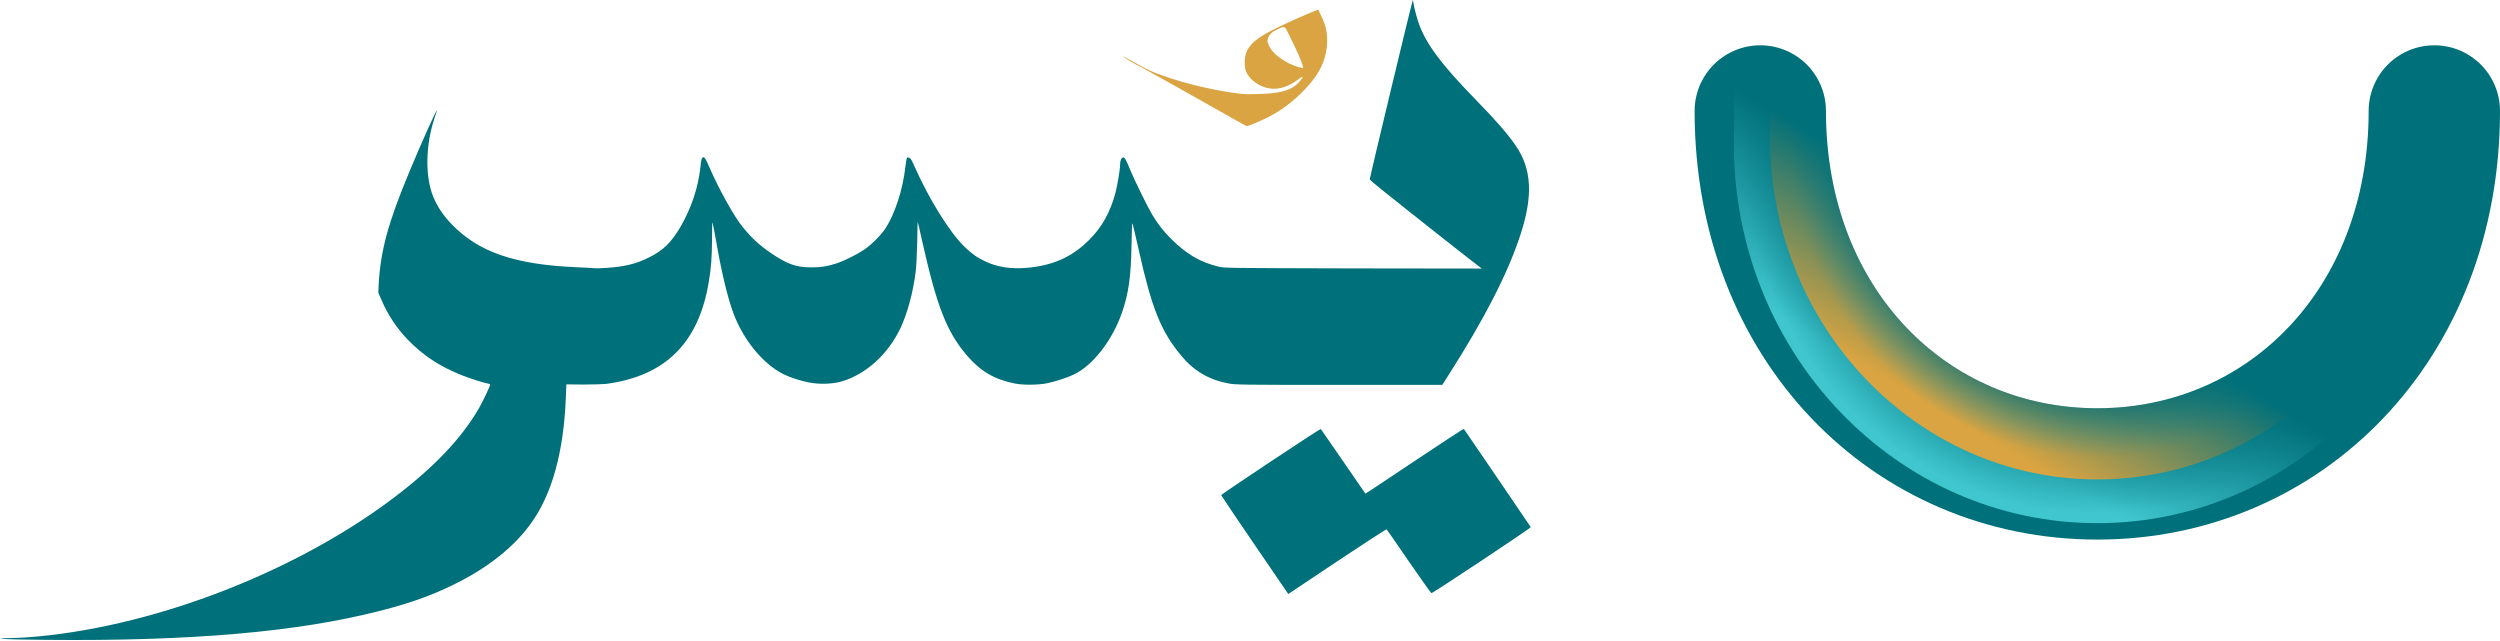
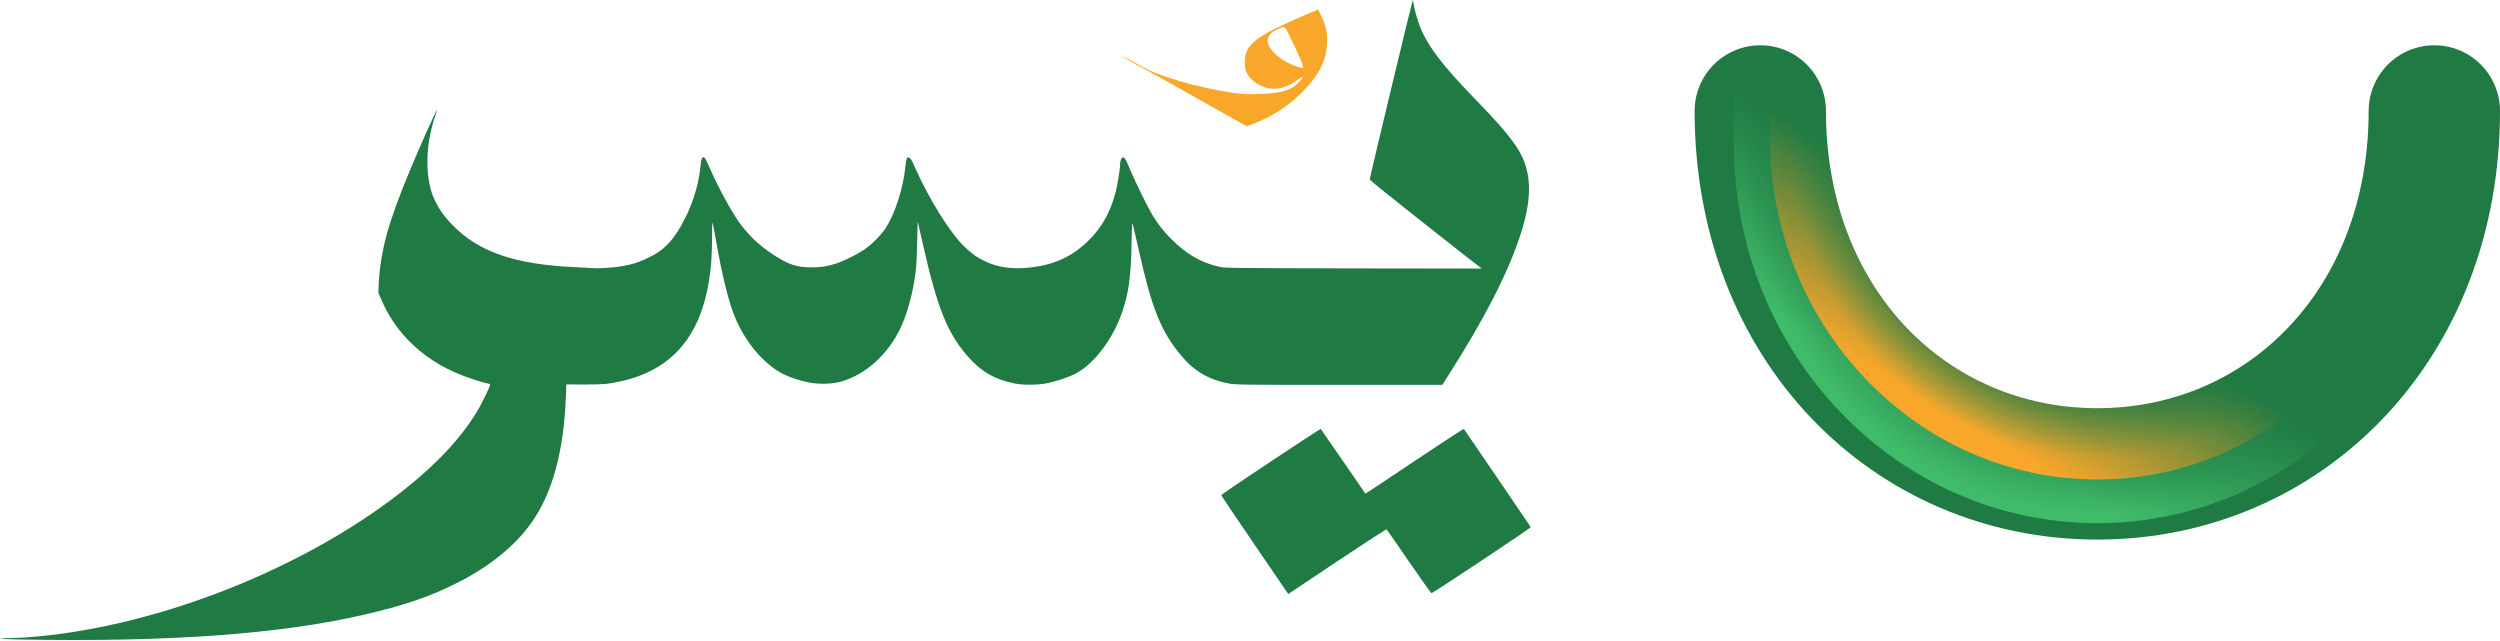
<svg xmlns="http://www.w3.org/2000/svg" viewBox="-89.35 17.58 144.65 37.04" role="img" aria-label="يُسر">
-   <path d="M-88.27 54.58C-88.88 54.57 -89.34 54.54 -89.3 54.53C-89.26 54.51 -89.04 54.5 -88.82 54.5C-88.59 54.5 -88.15 54.48 -87.83 54.46C-80.79 53.96 -72.5 50.82 -66.7 46.48C-64.27 44.66 -62.65 42.96 -61.62 41.17C-61.38 40.74 -60.99 39.92 -60.99 39.83C-60.99 39.81 -61.05 39.78 -61.13 39.77C-61.4 39.72 -62.18 39.47 -62.63 39.29C-63.9 38.79 -64.88 38.14 -65.76 37.23C-66.41 36.55 -66.9 35.81 -67.28 34.93L-67.46 34.52L-67.44 34.04C-67.33 32.07 -66.9 30.48 -65.64 27.46C-65.02 25.97 -64.1 23.91 -64.06 23.95C-64.06 23.95 -64.13 24.16 -64.21 24.42C-64.73 25.98 -64.76 27.8 -64.28 28.97C-64.03 29.56 -63.71 30.04 -63.21 30.56C-61.65 32.17 -59.58 32.88 -56.04 33.04C-55.54 33.06 -55.05 33.09 -54.96 33.1C-54.87 33.11 -54.55 33.1 -54.25 33.08C-53.22 33.01 -52.55 32.85 -51.83 32.49C-50.98 32.08 -50.52 31.62 -49.98 30.71C-49.34 29.6 -48.95 28.44 -48.82 27.21C-48.78 26.79 -48.74 26.68 -48.65 26.68C-48.57 26.68 -48.51 26.78 -48.26 27.36C-47.79 28.43 -47 29.88 -46.52 30.53C-45.99 31.23 -45.45 31.75 -44.69 32.26C-43.78 32.87 -43.28 33.05 -42.41 33.05C-41.83 33.05 -41.51 33 -40.95 32.82C-40.51 32.68 -39.74 32.29 -39.34 32.02C-38.94 31.75 -38.37 31.18 -38.12 30.8C-37.58 29.98 -37.1 28.52 -36.97 27.26C-36.94 26.98 -36.89 26.74 -36.87 26.71C-36.83 26.68 -36.8 26.68 -36.73 26.71C-36.66 26.74 -36.58 26.88 -36.45 27.18C-35.59 29.12 -34.4 31.03 -33.54 31.86C-33.13 32.26 -32.82 32.48 -32.33 32.71C-31.65 33.03 -30.88 33.15 -29.99 33.08C-28.46 32.96 -27.33 32.46 -26.34 31.47C-25.59 30.73 -25.11 29.86 -24.81 28.74C-24.69 28.27 -24.54 27.37 -24.54 27.08C-24.54 26.87 -24.47 26.71 -24.37 26.69C-24.28 26.67 -24.19 26.83 -23.93 27.47C-23.64 28.15 -22.95 29.55 -22.69 29.99C-22.36 30.54 -22.04 30.95 -21.6 31.39C-20.7 32.29 -19.89 32.76 -18.83 33.01C-18.48 33.09 -18.46 33.09 -11.04 33.11L-3.61 33.12L-3.73 33.03C-4.25 32.64 -7.64 29.97 -9.47 28.5C-9.81 28.23 -10.09 27.98 -10.1 27.96C-10.11 27.91 -7.64 17.62 -7.61 17.59C-7.6 17.58 -7.59 17.65 -7.57 17.74C-7.53 18.03 -7.36 18.66 -7.25 18.96C-6.83 20.13 -5.95 21.31 -4.04 23.27C-2.79 24.55 -2.12 25.32 -1.64 26.02C-0.72 27.37 -0.64 28.91 -1.38 31.17C-2.1 33.38 -3.47 36.05 -5.55 39.3L-5.9 39.85L-11.89 39.85C-17.5 39.85 -17.91 39.84 -18.24 39.77C-18.94 39.64 -19.49 39.42 -19.97 39.1C-20.4 38.81 -20.64 38.59 -21.01 38.15C-22.17 36.76 -22.71 35.43 -23.46 32.05C-23.63 31.32 -23.78 30.65 -23.81 30.56C-23.85 30.41 -23.86 30.57 -23.88 31.74C-23.91 33.59 -24.05 34.56 -24.43 35.66C-24.98 37.26 -26.12 38.73 -27.22 39.25C-27.59 39.43 -28.24 39.64 -28.74 39.75C-29.27 39.86 -30.13 39.87 -30.63 39.77C-31.81 39.54 -32.62 39.06 -33.41 38.14C-34.57 36.78 -35.14 35.32 -35.98 31.59C-36.12 30.95 -36.24 30.42 -36.25 30.42C-36.26 30.41 -36.27 30.95 -36.28 31.61C-36.3 32.35 -36.33 33.02 -36.37 33.31C-36.52 34.51 -36.85 35.71 -37.25 36.57C-37.98 38.09 -39.24 39.23 -40.65 39.65C-41.16 39.8 -41.93 39.83 -42.54 39.71C-43.02 39.62 -43.64 39.42 -44.02 39.23C-45.21 38.63 -46.34 37.25 -46.92 35.69C-47.24 34.83 -47.6 33.35 -47.9 31.61C-48 31.05 -48.1 30.53 -48.12 30.47C-48.14 30.39 -48.15 30.68 -48.15 31.35C-48.16 32.51 -48.2 33.06 -48.34 33.89C-48.92 37.41 -50.84 39.33 -54.26 39.79C-54.43 39.81 -55.02 39.83 -55.58 39.83L-56.58 39.82L-56.61 40.56C-56.73 43.71 -57.4 46.16 -58.62 47.85C-59.58 49.2 -61.09 50.41 -62.99 51.35C-64.47 52.1 -66.07 52.64 -68.26 53.14C-73.16 54.28 -79.64 54.74 -88.27 54.58ZM-16.75 49.11C-17.82 47.55 -18.69 46.25 -18.69 46.23C-18.69 46.17 -12.96 42.37 -12.93 42.4C-12.91 42.42 -12.33 43.26 -11.63 44.28C-10.94 45.29 -10.36 46.13 -10.35 46.14C-10.34 46.15 -9.06 45.3 -7.51 44.26C-5.95 43.22 -4.67 42.38 -4.65 42.4C-4.6 42.46 -0.8 48.04 -0.78 48.08C-0.76 48.13 -6.47 51.92 -6.53 51.9C-6.55 51.9 -7.14 51.07 -7.83 50.07C-8.52 49.06 -9.1 48.23 -9.12 48.21C-9.14 48.19 -10.42 49.02 -11.98 50.06L-14.81 51.95L-16.75 49.11Z" fill="#00707A" fill-rule="evenodd" />
-   <path d="M-19.93 23.36C-21.4 22.53 -22.84 21.72 -23.13 21.57C-23.73 21.26 -24.21 20.99 -24.37 20.85C-24.43 20.8 -24.16 20.94 -23.77 21.16C-22.92 21.64 -22.62 21.78 -21.68 22.09C-20.81 22.38 -19.81 22.63 -18.79 22.82C-17.65 23.02 -17.4 23.05 -16.52 23.02C-15.41 22.99 -14.82 22.85 -14.4 22.53C-14.2 22.38 -13.95 22.07 -13.99 22.03C-14.01 22.02 -14.11 22.08 -14.23 22.17C-15.09 22.83 -15.96 22.89 -16.72 22.35C-17.16 22.03 -17.34 21.7 -17.33 21.19C-17.33 20.44 -16.97 19.99 -15.92 19.42C-15.44 19.16 -14.36 18.66 -13.56 18.33L-13.08 18.13L-12.91 18.49C-12.64 19.06 -12.56 19.4 -12.56 19.93C-12.57 20.84 -12.86 21.58 -13.51 22.37C-14.23 23.23 -15.08 23.91 -16.03 24.39C-16.46 24.6 -17.13 24.88 -17.21 24.88C-17.24 24.88 -18.46 24.19 -19.93 23.36ZM-13.99 21.32C-14.07 21.06 -14.38 20.36 -14.7 19.73C-15.05 19.03 -14.98 19.07 -15.42 19.27C-15.73 19.41 -15.89 19.55 -15.97 19.76C-16.03 19.92 -16.03 19.94 -15.97 20.12C-15.84 20.51 -15.4 20.93 -14.78 21.24C-14.44 21.41 -13.98 21.55 -13.95 21.5C-13.95 21.48 -13.96 21.4 -13.99 21.32Z" fill="#D9A441" fill-rule="evenodd" />
+   <path d="M-88.27 54.58C-88.88 54.57 -89.34 54.54 -89.3 54.53C-89.26 54.51 -89.04 54.5 -88.82 54.5C-88.59 54.5 -88.15 54.48 -87.83 54.46C-80.79 53.96 -72.5 50.82 -66.7 46.48C-64.27 44.66 -62.65 42.96 -61.62 41.17C-61.38 40.74 -60.99 39.92 -60.99 39.83C-60.99 39.81 -61.05 39.78 -61.13 39.77C-61.4 39.72 -62.18 39.47 -62.63 39.29C-63.9 38.79 -64.88 38.14 -65.76 37.23C-66.41 36.55 -66.9 35.81 -67.28 34.93L-67.46 34.52L-67.44 34.04C-67.33 32.07 -66.9 30.48 -65.64 27.46C-65.02 25.97 -64.1 23.91 -64.06 23.95C-64.06 23.95 -64.13 24.16 -64.21 24.42C-64.73 25.98 -64.76 27.8 -64.28 28.97C-64.03 29.56 -63.71 30.04 -63.21 30.56C-61.65 32.17 -59.58 32.88 -56.04 33.04C-55.54 33.06 -55.05 33.09 -54.96 33.1C-54.87 33.11 -54.55 33.1 -54.25 33.08C-53.22 33.01 -52.55 32.85 -51.83 32.49C-50.98 32.08 -50.52 31.62 -49.98 30.71C-49.34 29.6 -48.95 28.44 -48.82 27.21C-48.78 26.79 -48.74 26.68 -48.65 26.68C-48.57 26.68 -48.51 26.78 -48.26 27.36C-47.79 28.43 -47 29.88 -46.52 30.53C-45.99 31.23 -45.45 31.75 -44.69 32.26C-43.78 32.87 -43.28 33.05 -42.41 33.05C-41.83 33.05 -41.51 33 -40.95 32.82C-40.51 32.68 -39.74 32.29 -39.34 32.02C-38.94 31.75 -38.37 31.18 -38.12 30.8C-37.58 29.98 -37.1 28.52 -36.97 27.26C-36.94 26.98 -36.89 26.74 -36.87 26.71C-36.83 26.68 -36.8 26.68 -36.73 26.71C-36.66 26.74 -36.58 26.88 -36.45 27.18C-35.59 29.12 -34.4 31.03 -33.54 31.86C-33.13 32.26 -32.82 32.48 -32.33 32.71C-31.65 33.03 -30.88 33.15 -29.99 33.08C-28.46 32.96 -27.33 32.46 -26.34 31.47C-25.59 30.73 -25.11 29.86 -24.81 28.74C-24.69 28.27 -24.54 27.37 -24.54 27.08C-24.54 26.87 -24.47 26.71 -24.37 26.69C-24.28 26.67 -24.19 26.83 -23.93 27.47C-23.64 28.15 -22.95 29.55 -22.69 29.99C-22.36 30.54 -22.04 30.95 -21.6 31.39C-20.7 32.29 -19.89 32.76 -18.83 33.01C-18.48 33.09 -18.46 33.09 -11.04 33.11L-3.61 33.12L-3.73 33.03C-4.25 32.64 -7.64 29.97 -9.47 28.5C-9.81 28.23 -10.09 27.98 -10.1 27.96C-10.11 27.91 -7.64 17.62 -7.61 17.59C-7.6 17.58 -7.59 17.65 -7.57 17.74C-7.53 18.03 -7.36 18.66 -7.25 18.96C-6.83 20.13 -5.95 21.31 -4.04 23.27C-2.79 24.55 -2.12 25.32 -1.64 26.02C-0.72 27.37 -0.64 28.91 -1.38 31.17C-2.1 33.38 -3.47 36.05 -5.55 39.3L-5.9 39.85L-11.89 39.85C-17.5 39.85 -17.91 39.84 -18.24 39.77C-18.94 39.64 -19.49 39.42 -19.97 39.1C-20.4 38.81 -20.64 38.59 -21.01 38.15C-22.17 36.76 -22.71 35.43 -23.46 32.05C-23.63 31.32 -23.78 30.65 -23.81 30.56C-23.85 30.41 -23.86 30.57 -23.88 31.74C-23.91 33.59 -24.05 34.56 -24.43 35.66C-24.98 37.26 -26.12 38.73 -27.22 39.25C-27.59 39.43 -28.24 39.64 -28.74 39.75C-29.27 39.86 -30.13 39.87 -30.63 39.77C-31.81 39.54 -32.62 39.06 -33.41 38.14C-34.57 36.78 -35.14 35.32 -35.98 31.59C-36.12 30.95 -36.24 30.42 -36.25 30.42C-36.26 30.41 -36.27 30.95 -36.28 31.61C-36.3 32.35 -36.33 33.02 -36.37 33.31C-36.52 34.51 -36.85 35.71 -37.25 36.57C-37.98 38.09 -39.24 39.23 -40.65 39.65C-41.16 39.8 -41.93 39.83 -42.54 39.71C-43.02 39.62 -43.64 39.42 -44.02 39.23C-45.21 38.63 -46.34 37.25 -46.92 35.69C-47.24 34.83 -47.6 33.35 -47.9 31.61C-48 31.05 -48.1 30.53 -48.12 30.47C-48.14 30.39 -48.15 30.68 -48.15 31.35C-48.16 32.51 -48.2 33.06 -48.34 33.89C-48.92 37.41 -50.84 39.33 -54.26 39.79C-54.43 39.81 -55.02 39.83 -55.58 39.83L-56.58 39.82L-56.61 40.56C-56.73 43.71 -57.4 46.16 -58.62 47.85C-59.58 49.2 -61.09 50.41 -62.99 51.35C-64.47 52.1 -66.07 52.64 -68.26 53.14C-73.16 54.28 -79.64 54.74 -88.27 54.58ZM-16.75 49.11C-17.82 47.55 -18.69 46.25 -18.69 46.23C-18.69 46.17 -12.96 42.37 -12.93 42.4C-12.91 42.42 -12.33 43.26 -11.63 44.28C-10.94 45.29 -10.36 46.13 -10.35 46.14C-10.34 46.15 -9.06 45.3 -7.51 44.26C-5.95 43.22 -4.67 42.38 -4.65 42.4C-4.6 42.46 -0.8 48.04 -0.78 48.08C-0.76 48.13 -6.47 51.92 -6.53 51.9C-6.55 51.9 -7.14 51.07 -7.83 50.07C-8.52 49.06 -9.1 48.23 -9.12 48.21C-9.14 48.19 -10.42 49.02 -11.98 50.06L-14.81 51.95L-16.75 49.11Z" fill="#1F7A43" fill-rule="evenodd" />
+   <path d="M-19.93 23.36C-21.4 22.53 -22.84 21.72 -23.13 21.57C-23.73 21.26 -24.21 20.99 -24.37 20.85C-24.43 20.8 -24.16 20.94 -23.77 21.16C-22.92 21.64 -22.62 21.78 -21.68 22.09C-20.81 22.38 -19.81 22.63 -18.79 22.82C-17.65 23.02 -17.4 23.05 -16.52 23.02C-15.41 22.99 -14.82 22.85 -14.4 22.53C-14.2 22.38 -13.95 22.07 -13.99 22.03C-14.01 22.02 -14.11 22.08 -14.23 22.17C-15.09 22.83 -15.96 22.89 -16.72 22.35C-17.16 22.03 -17.34 21.7 -17.33 21.19C-17.33 20.44 -16.97 19.99 -15.92 19.42C-15.44 19.16 -14.36 18.66 -13.56 18.33L-13.08 18.13L-12.91 18.49C-12.64 19.06 -12.56 19.4 -12.56 19.93C-12.57 20.84 -12.86 21.58 -13.51 22.37C-14.23 23.23 -15.08 23.91 -16.03 24.39C-16.46 24.6 -17.13 24.88 -17.21 24.88C-17.24 24.88 -18.46 24.19 -19.93 23.36ZM-13.99 21.32C-14.07 21.06 -14.38 20.36 -14.7 19.73C-15.05 19.03 -14.98 19.07 -15.42 19.27C-15.73 19.41 -15.89 19.55 -15.97 19.76C-16.03 19.92 -16.03 19.94 -15.97 20.12C-15.84 20.51 -15.4 20.93 -14.78 21.24C-14.44 21.41 -13.98 21.55 -13.95 21.5C-13.95 21.48 -13.96 21.4 -13.99 21.32Z" fill="#F9A72B" fill-rule="evenodd" />
  <g transform="translate(0 0)">
-     <path d="M12.5 24c0 12.4 8.7 21 19.5 21s19.5-8.6 19.5-21" fill="none" stroke="#00707A" stroke-width="7.6" stroke-linecap="round" />
+     <path d="M12.5 24c0 12.4 8.7 21 19.5 21s19.5-8.6 19.5-21" fill="none" stroke="#1F7A43" stroke-width="7.6" stroke-linecap="round" />
    <defs>
      <radialGradient id="yusr-dots-shine-b0" gradientUnits="userSpaceOnUse" cx="0" cy="0" r="1" gradientTransform="translate(32 25.9) scale(21.03 21.95)">
-         <stop offset="0.705" stop-color="#3FC6CF" stop-opacity="0" />
-         <stop offset="0.976" stop-color="#3FC6CF" stop-opacity="1" />
+         <stop offset="0.705" stop-color="#40BB6A" stop-opacity="0" />
+         <stop offset="0.976" stop-color="#40BB6A" stop-opacity="1" />
      </radialGradient>
      <radialGradient id="yusr-dots-shine-b1" gradientUnits="userSpaceOnUse" cx="0" cy="0" r="1" gradientTransform="translate(32 25.51) scale(18.94 19.81)">
-         <stop offset="0.77" stop-color="#D9A441" stop-opacity="0" />
-         <stop offset="0.77" stop-color="#D9A441" stop-opacity="0.28" />
-         <stop offset="0.935" stop-color="#D9A441" stop-opacity="1" />
+         <stop offset="0.77" stop-color="#F9A72B" stop-opacity="0" />
+         <stop offset="0.77" stop-color="#F9A72B" stop-opacity="0.28" />
+         <stop offset="0.935" stop-color="#F9A72B" stop-opacity="1" />
      </radialGradient>
      <linearGradient id="yusr-dots-shine-f" gradientUnits="userSpaceOnUse" x1="28.25" y1="44.48" x2="33.38" y2="35.75">
        <stop offset="0" stop-color="#fff" />
        <stop offset="1" stop-color="#000" />
      </linearGradient>
      <mask id="yusr-dots-shine-m" maskUnits="userSpaceOnUse" x="0" y="0" width="64" height="64">
        <path d="M12.5 24c0 12.4 8.7 21 19.5 21s19.5-8.6 19.5-21" fill="none" stroke="url(#yusr-dots-shine-f)" stroke-width="7.6" stroke-linecap="round" />
      </mask>
    </defs>
    <g mask="url(#yusr-dots-shine-m)">
      <path d="M10.97 22.5L10.97 25.9A21.03 21.95 0 0 0 53.03 25.9L53.03 22.5Z" fill="url(#yusr-dots-shine-b0)" />
      <path d="M13.06 22.5L13.06 25.51A18.94 19.81 0 0 0 50.94 25.51L50.94 22.5Z" fill="url(#yusr-dots-shine-b1)" />
    </g>
  </g>
</svg>
